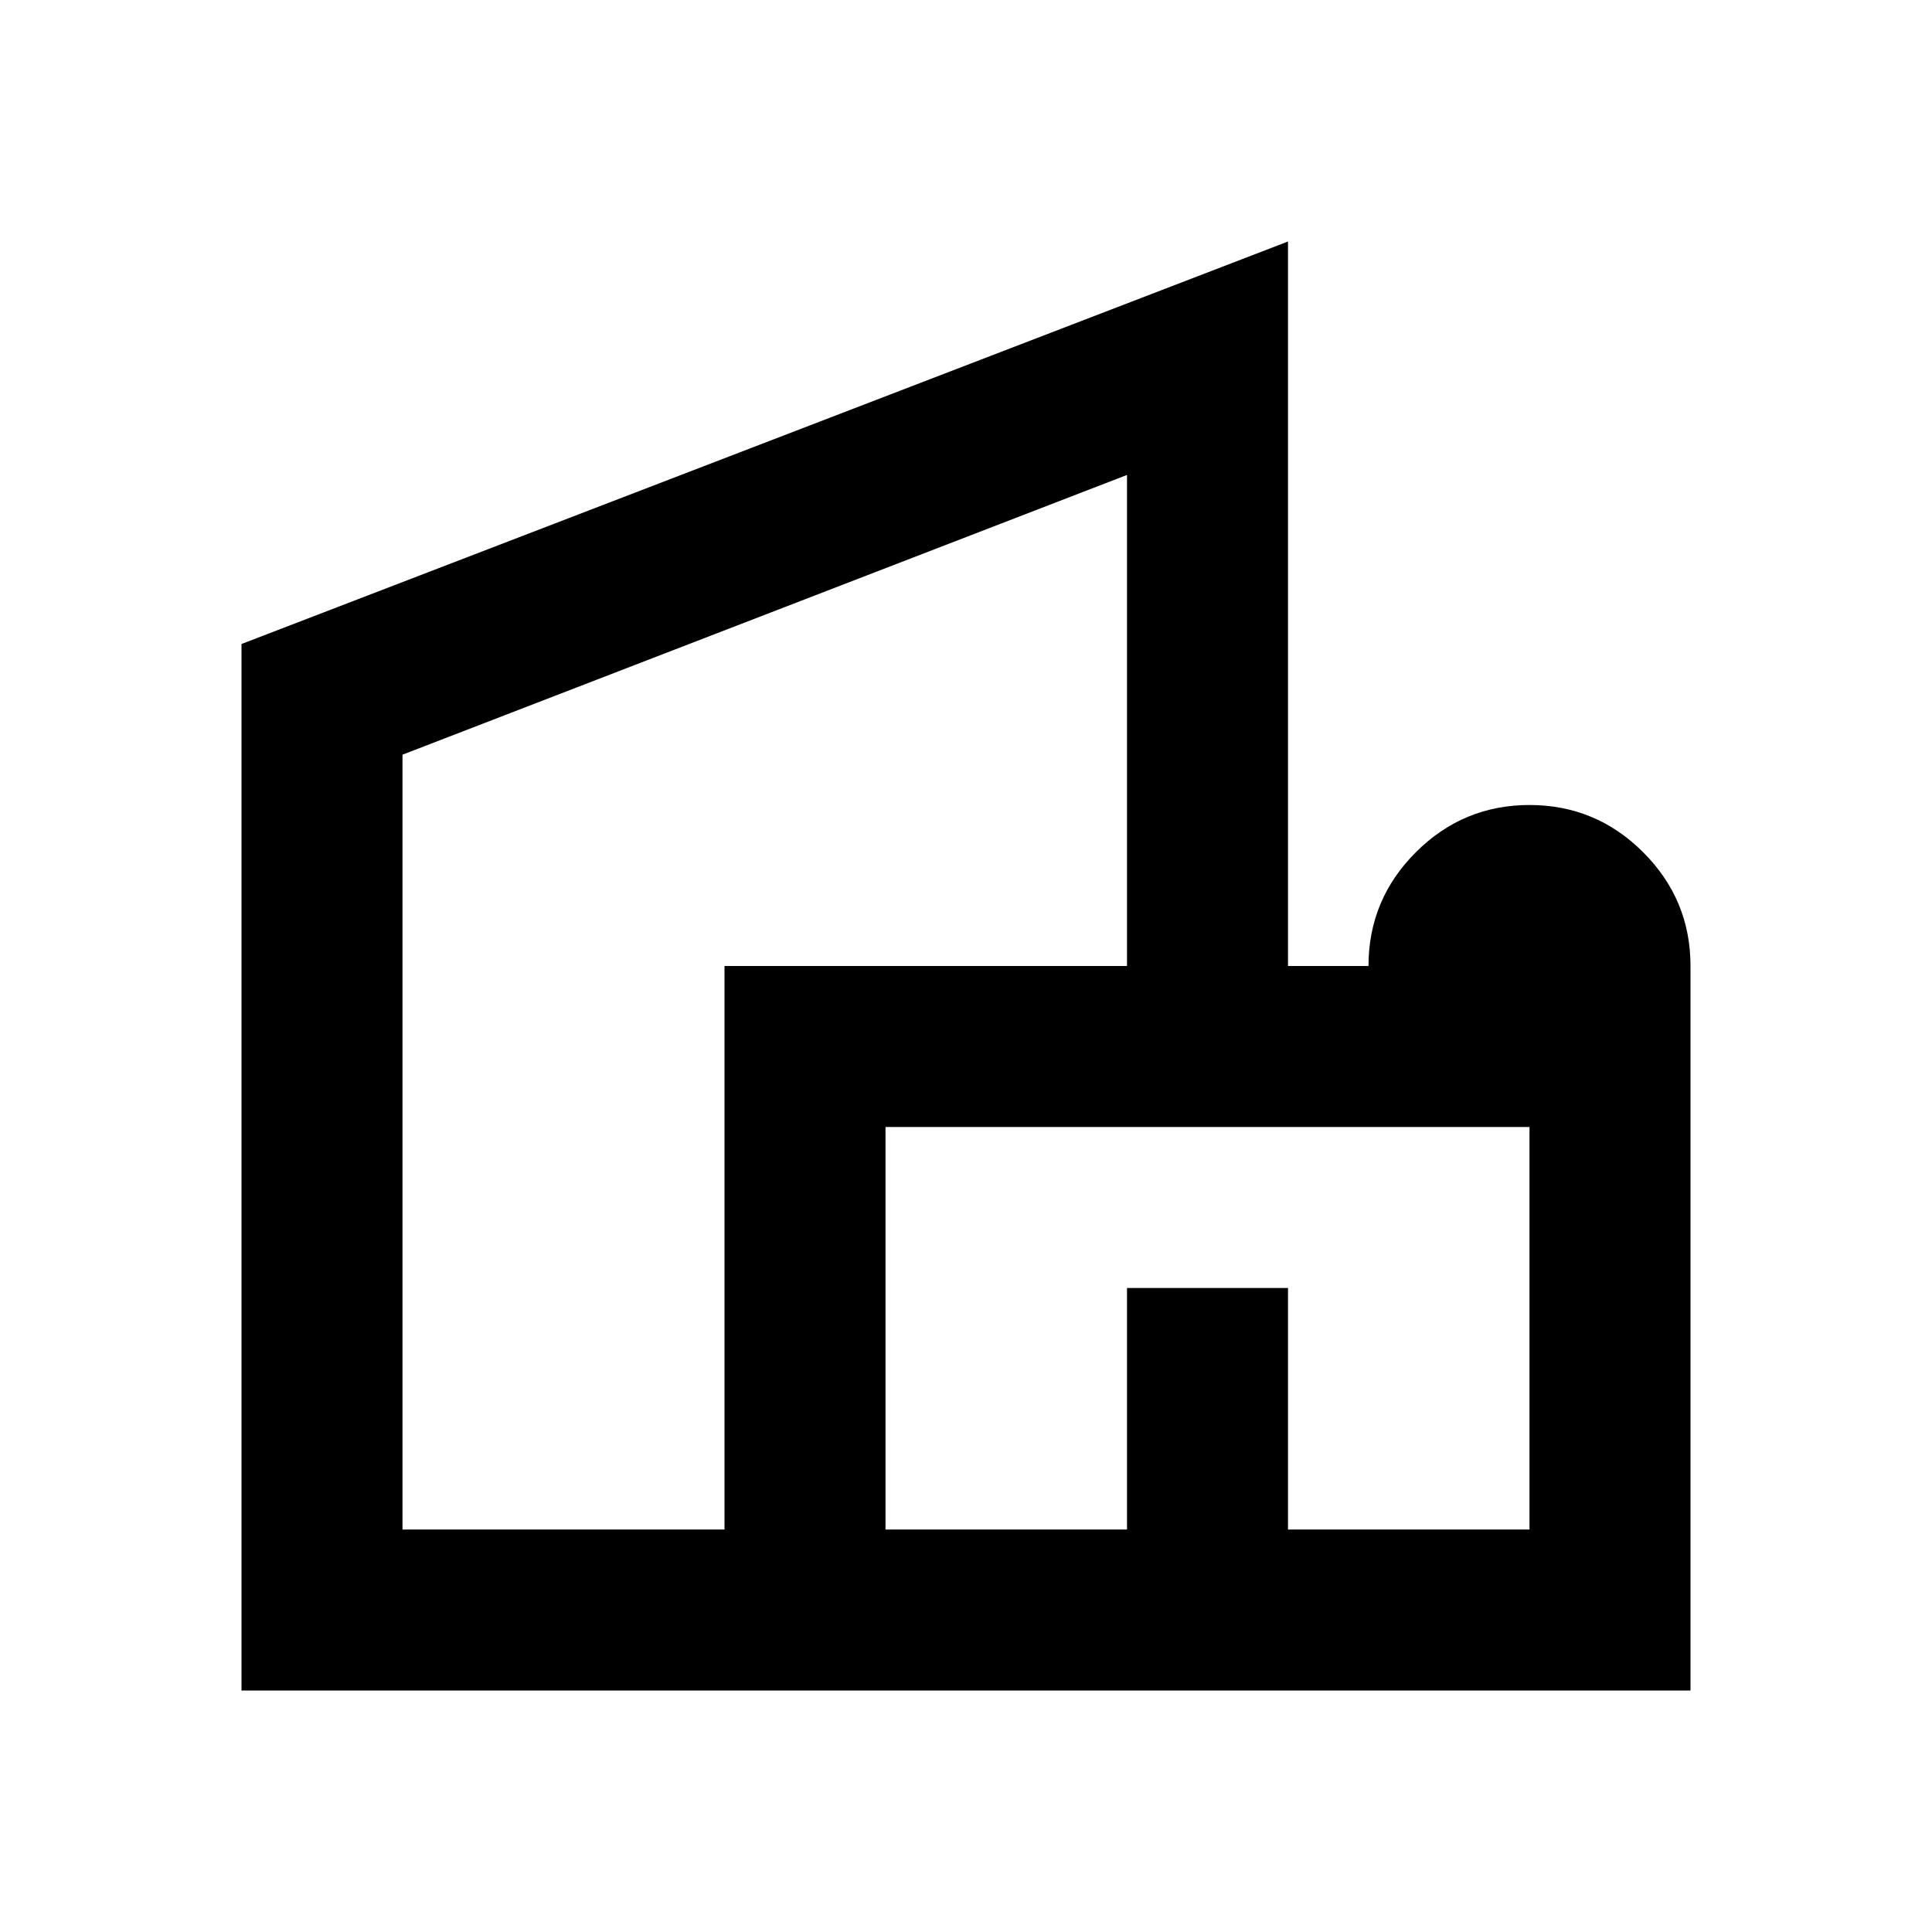
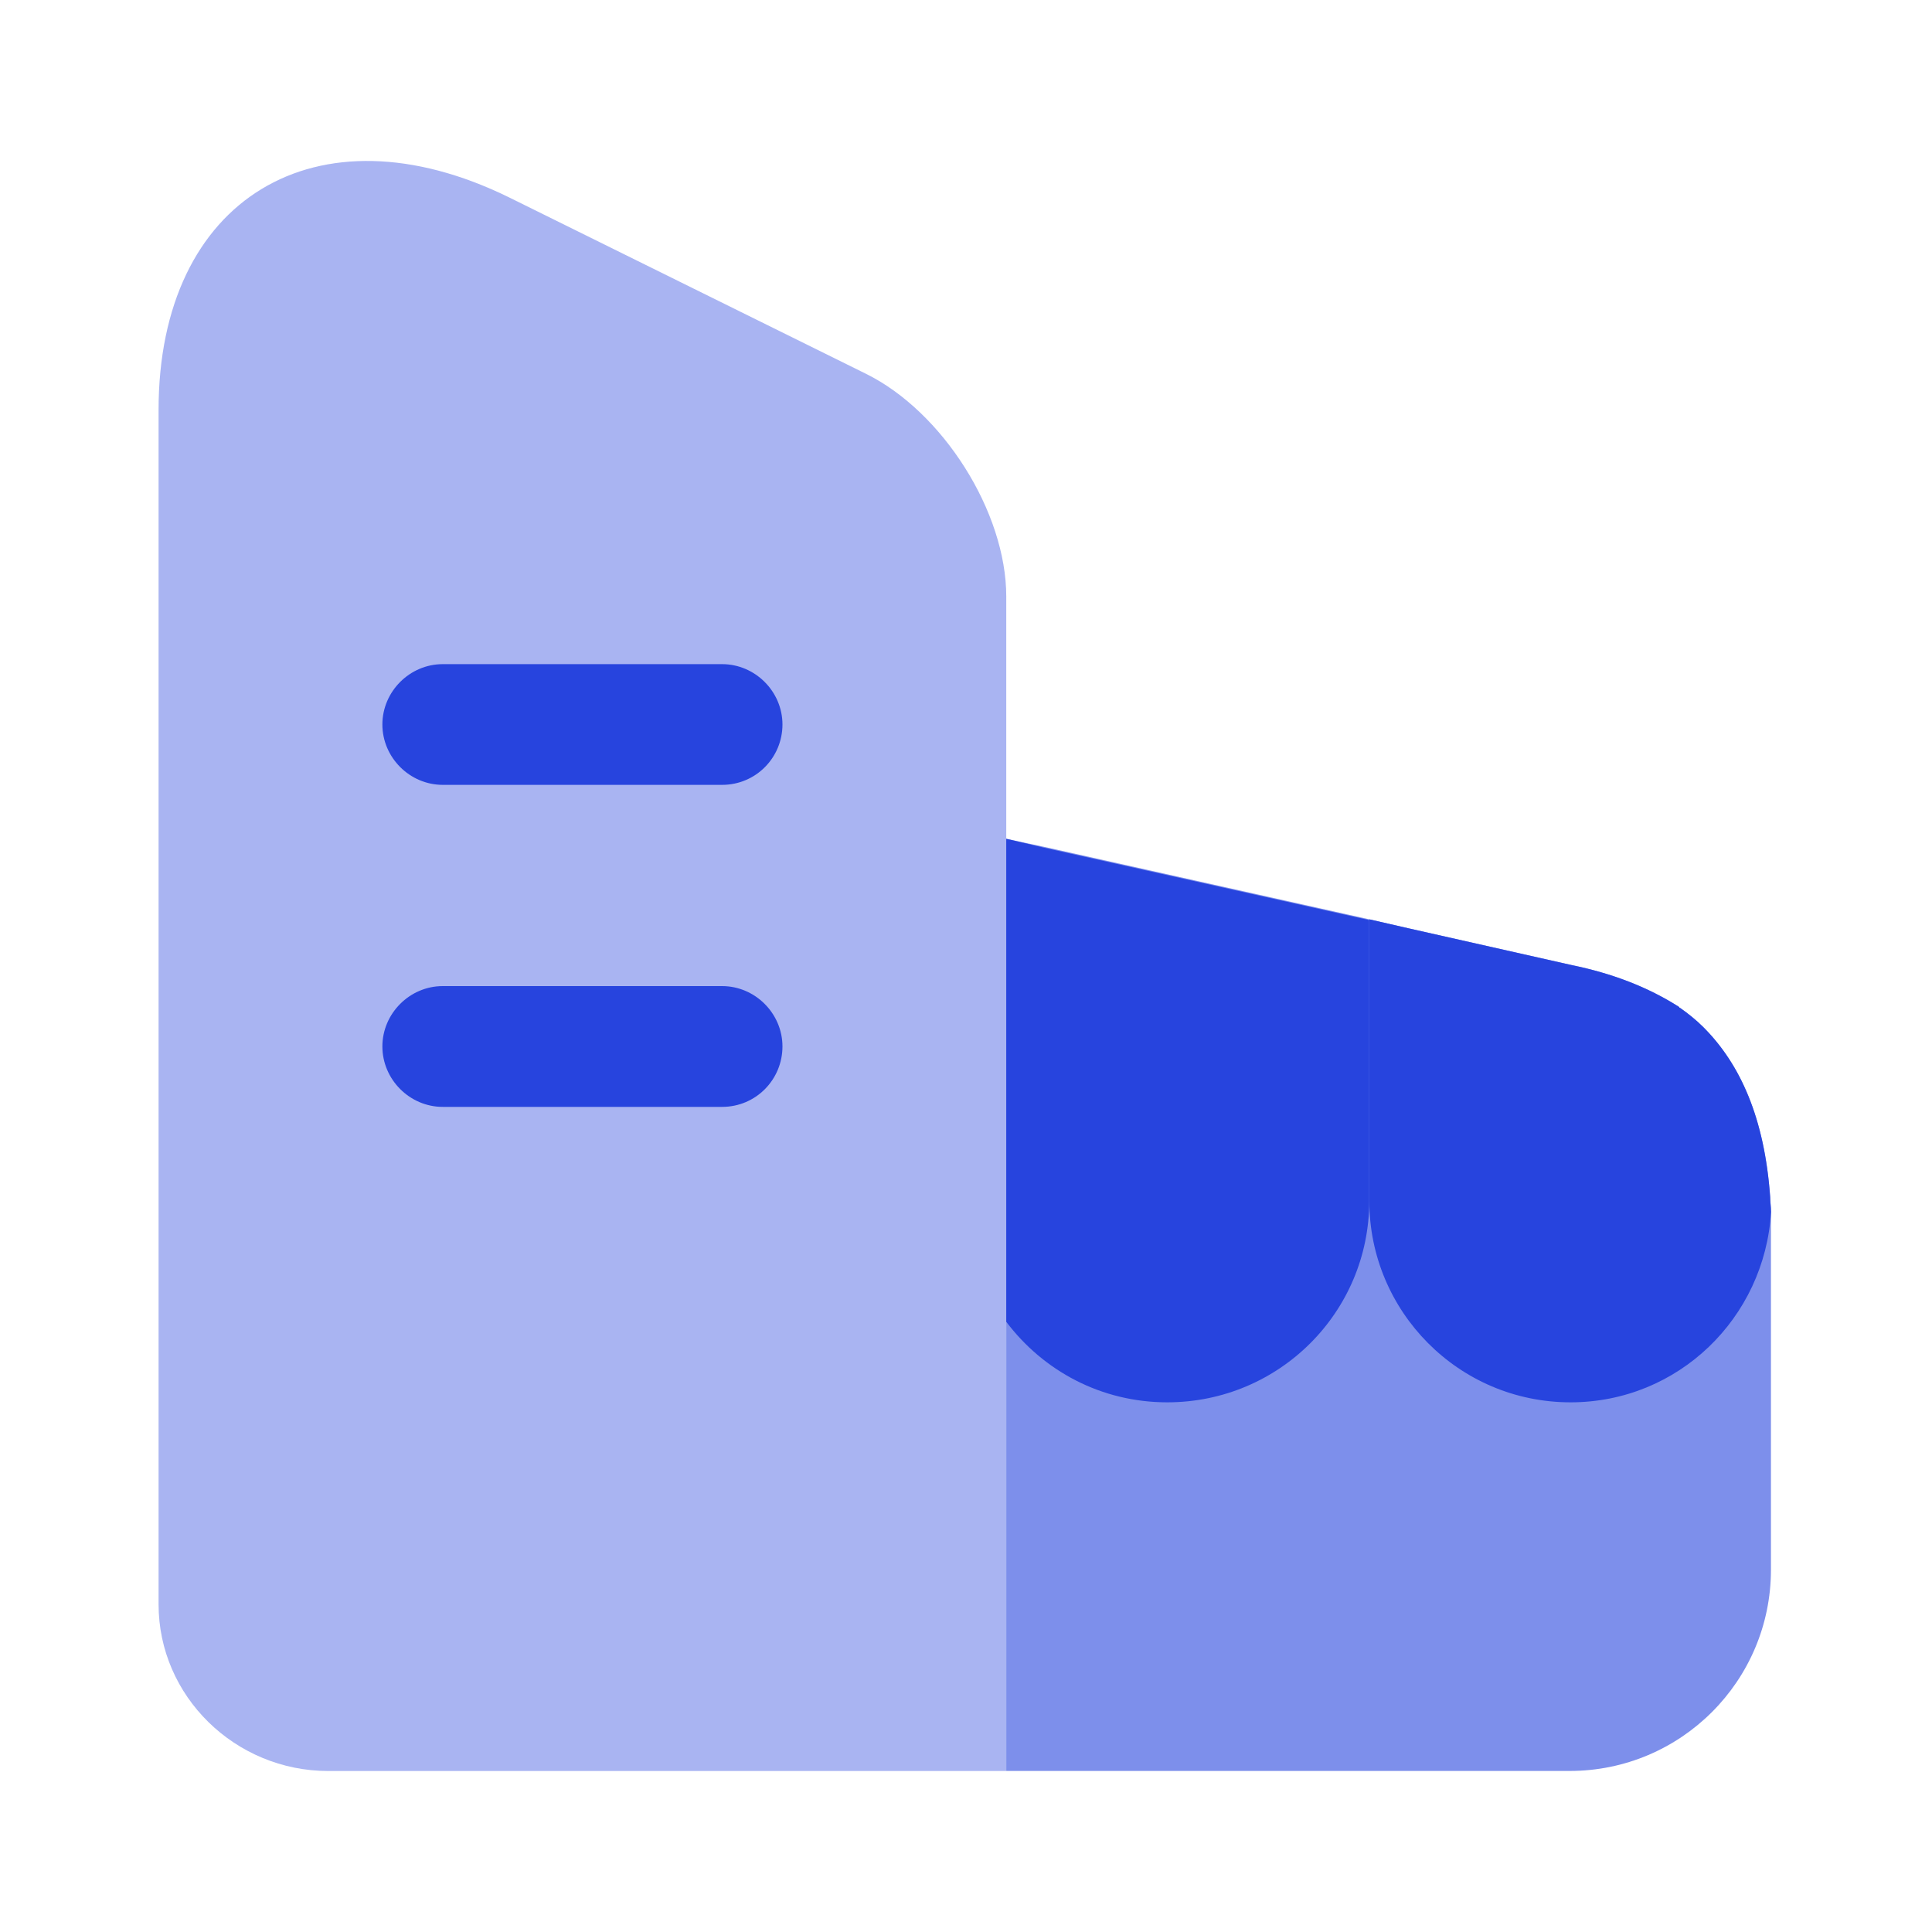
- <svg xmlns="http://www.w3.org/2000/svg" height="24" viewBox="0 -960 960 960" width="24">
-   <path d="M120-120v-520l520-200v360h40q0-33 23.5-56.5T760-560q33 0 56.5 23.5T840-480v360H120Zm80-80h160v-280h200v-244L200-585v385Zm240 0h120v-120h80v120h120v-200H440v200ZM280-560Zm320 360Zm0-20Z" />
+ <svg xmlns="http://www.w3.org/2000/svg" width="25" height="25" viewBox="0 0 25 25" fill="none">
+   <path opacity="0.4" d="M13.021 7.719V22.917H4.25C3.041 22.917 2.052 21.948 2.052 20.761V5.302C2.052 2.573 4.093 1.333 6.583 2.552L11.198 4.833C12.198 5.323 13.021 6.625 13.021 7.719Z" fill="#2744DE" />
+   <path d="M9.344 10.156H5.729C5.302 10.156 4.948 9.802 4.948 9.375C4.948 8.948 5.302 8.594 5.729 8.594H9.344C9.771 8.594 10.125 8.948 10.125 9.375C10.125 9.802 9.782 10.156 9.344 10.156Z" fill="#2744DE" />
+   <path d="M9.344 14.323H5.729C5.302 14.323 4.948 13.969 4.948 13.541C4.948 13.114 5.302 12.76 5.729 12.76H9.344C9.771 12.76 10.125 13.114 10.125 13.541C10.125 13.969 9.782 14.323 9.344 14.323Z" fill="#2744DE" />
+   <path opacity="0.6" d="M22.916 15.677V20.312C22.916 21.75 21.75 22.916 20.312 22.916H13.021V10.854L13.51 10.958L17.718 11.896L18.218 12.01L20.343 12.489C20.854 12.594 21.323 12.771 21.729 13.031C21.729 13.041 21.739 13.041 21.739 13.041C21.843 13.114 21.948 13.198 22.041 13.291C22.52 13.771 22.833 14.469 22.906 15.489C22.906 15.552 22.916 15.614 22.916 15.677Z" fill="#2744DE" />
+   <path d="M13.021 10.854V17.104C13.5 17.739 14.25 18.146 15.104 18.146C16.552 18.146 17.718 16.979 17.718 15.541V11.906L13.51 10.969L13.021 10.854Z" fill="#2744DE" />
+   <path d="M22.906 15.49C22.833 14.469 22.521 13.771 22.042 13.292C21.948 13.198 21.844 13.115 21.74 13.042C21.74 13.042 21.729 13.042 21.729 13.031C21.323 12.771 20.854 12.594 20.344 12.49L18.219 12.011L17.719 11.896V15.542C17.719 16.969 18.875 18.146 20.323 18.146C21.719 18.146 22.833 17.052 22.917 15.688V15.677C22.917 15.615 22.906 15.552 22.906 15.49Z" fill="#2744DE" />
</svg>
